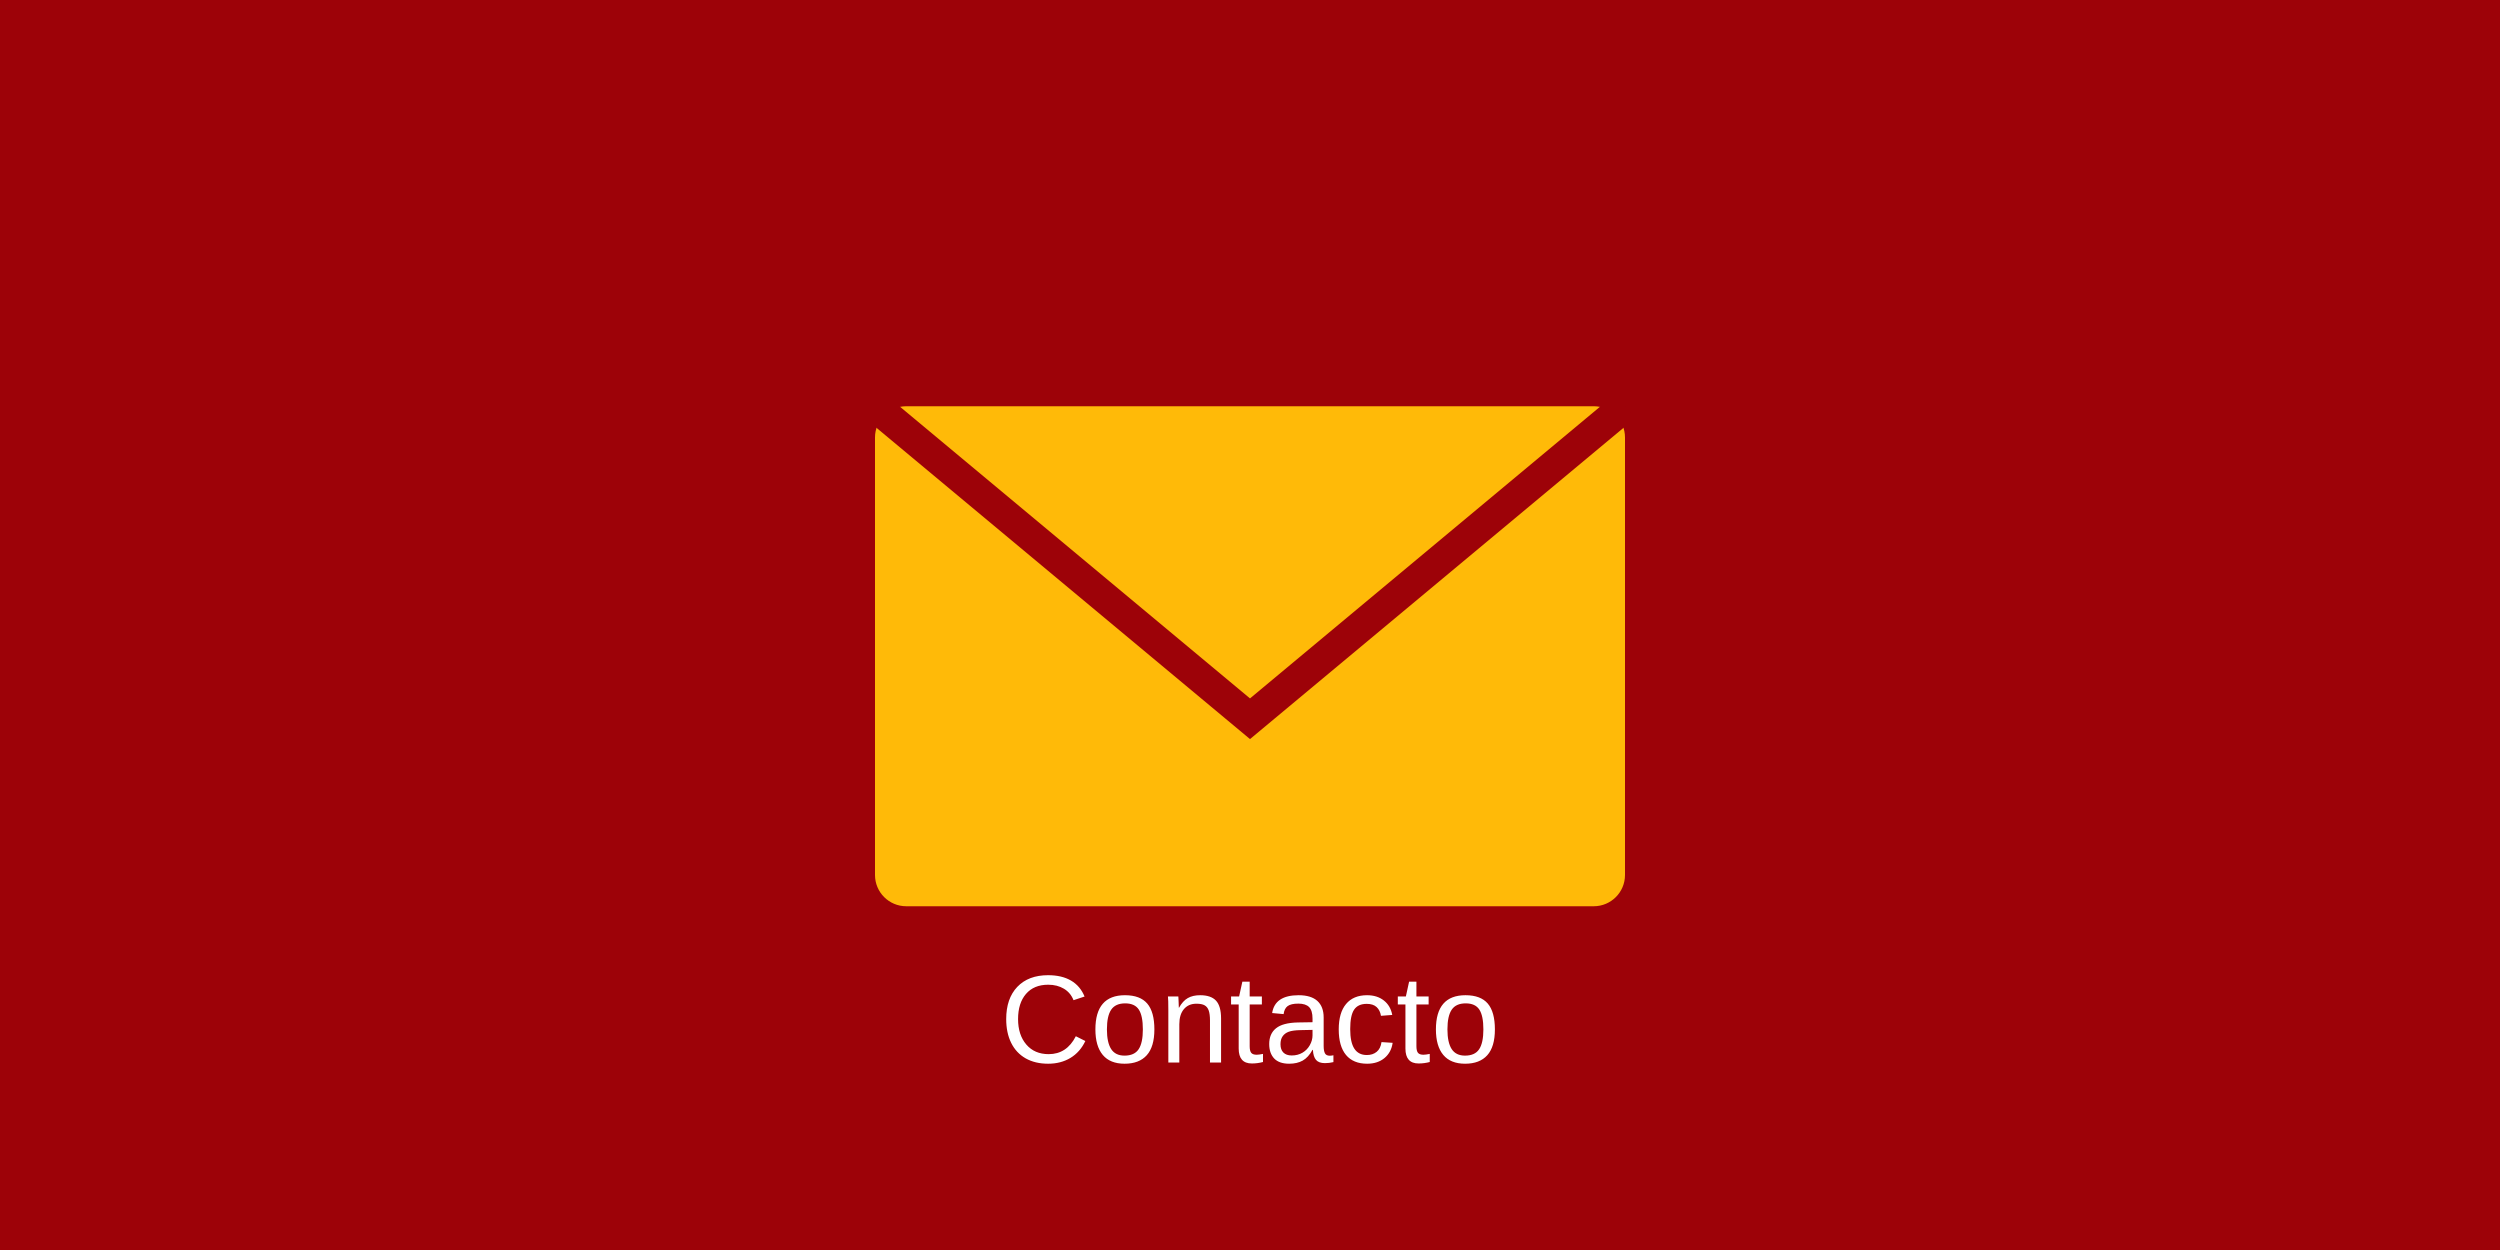
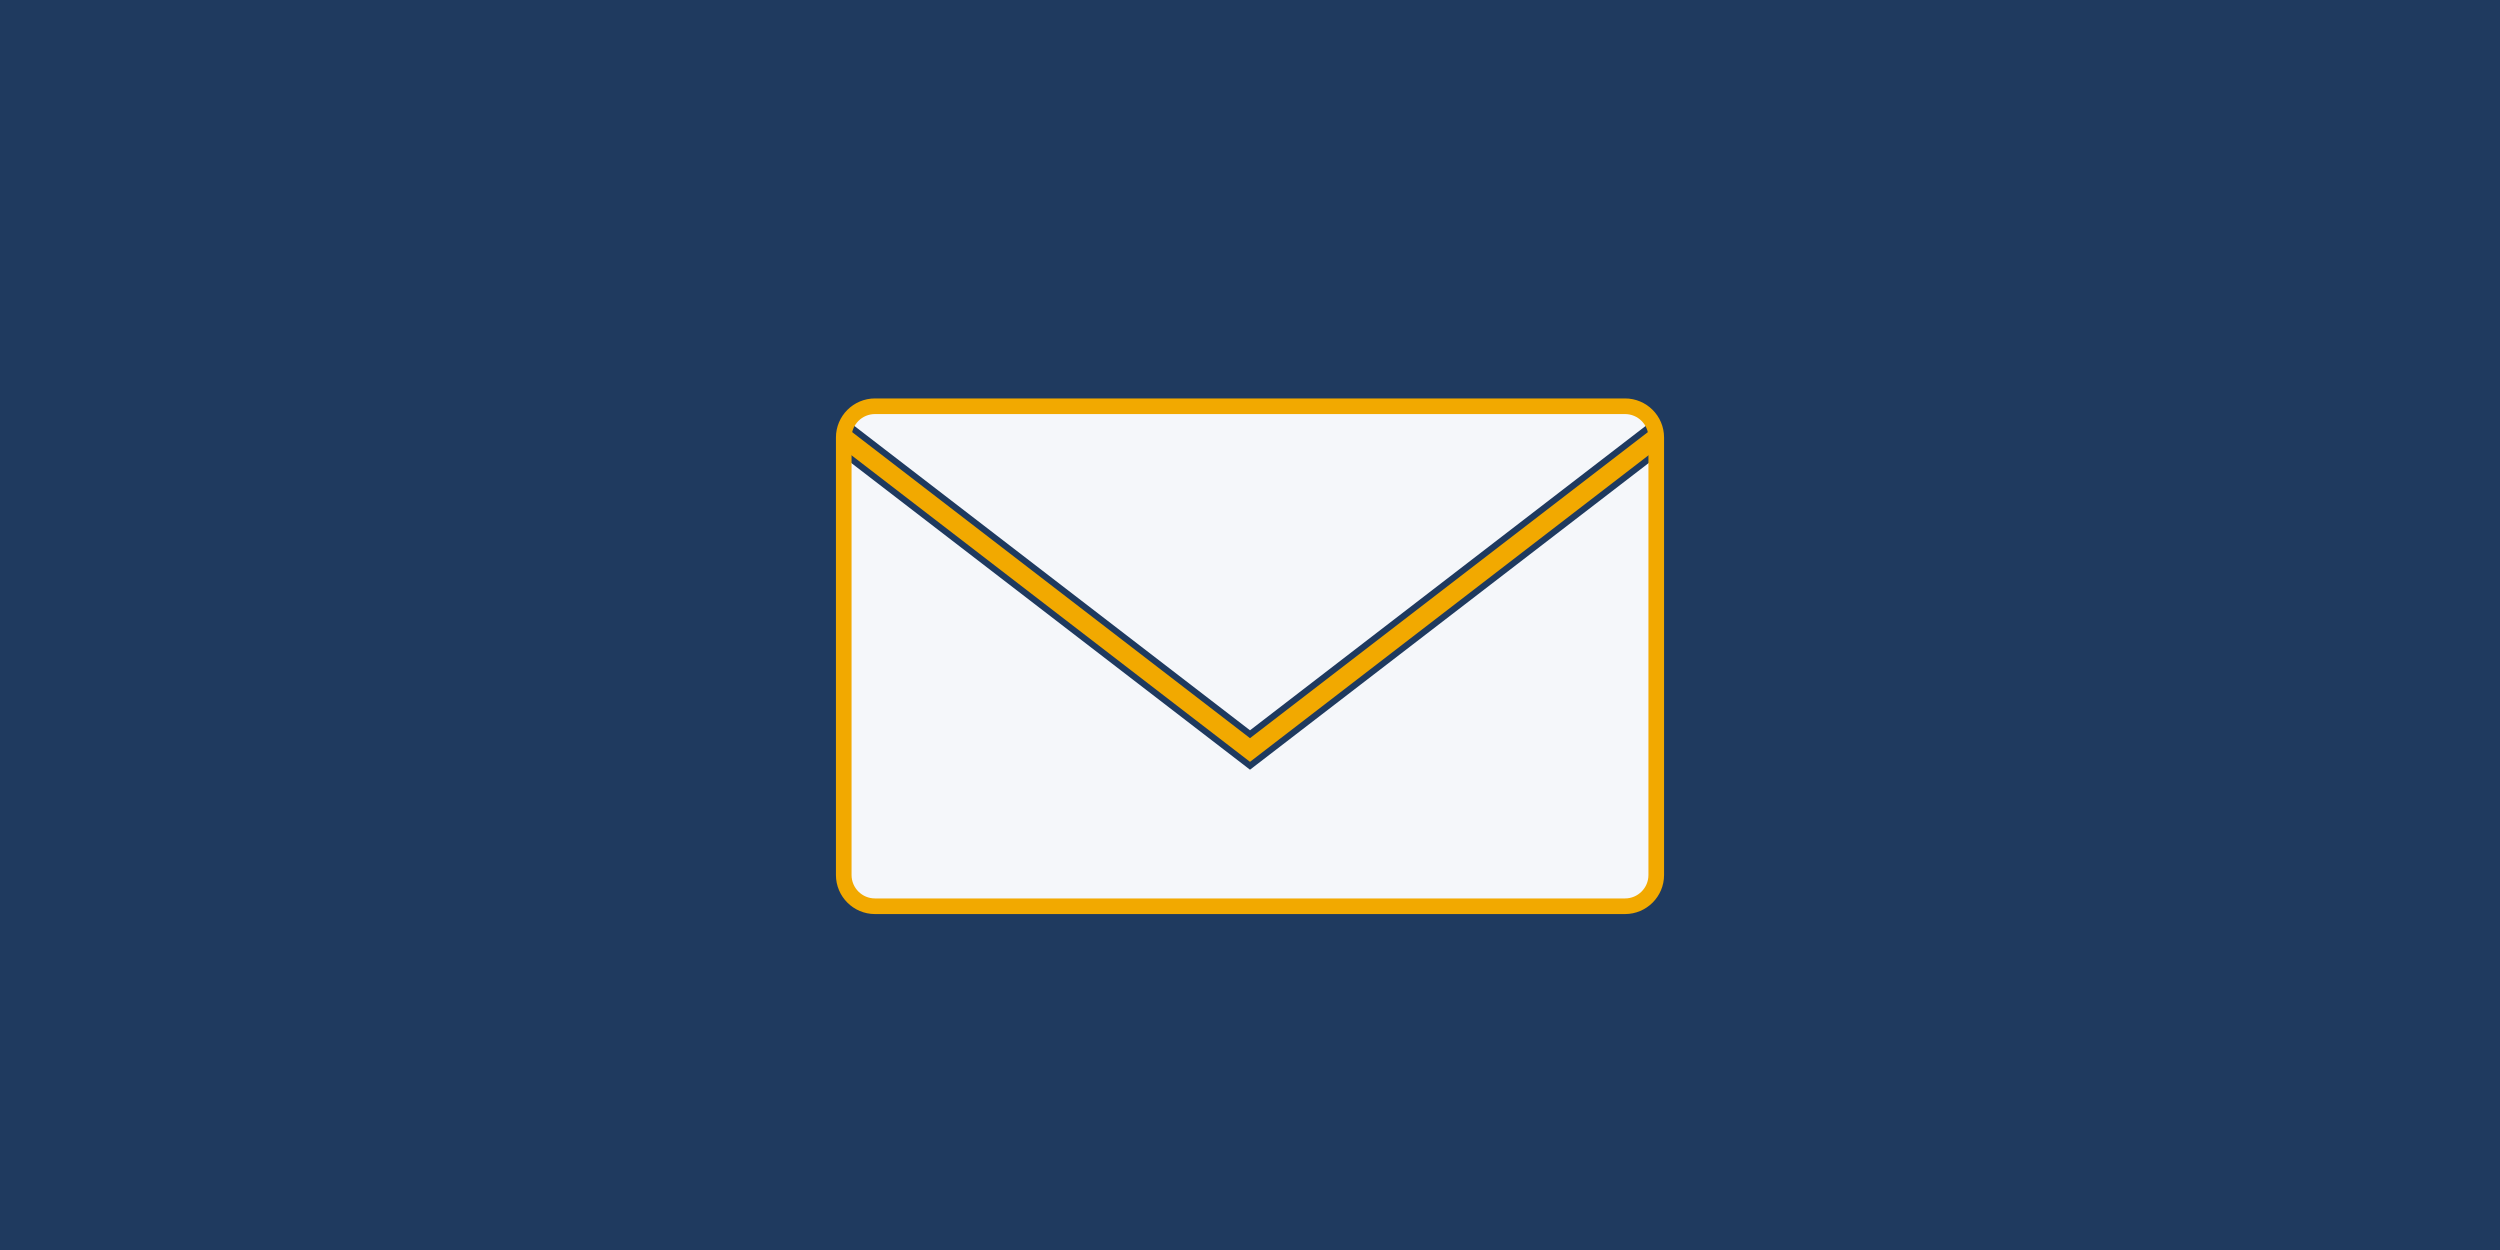
<svg xmlns="http://www.w3.org/2000/svg" width="800" height="400" viewBox="0 0 800 400" role="img" aria-label="Ilustración de un sobre de correo">
-   <rect width="800" height="400" fill="#9d0208" />
-   <rect x="280" y="130" width="240" height="160" rx="10" fill="#ffba08" />
-   <polyline points="280,130 400,230 520,130" fill="none" stroke="#9d0208" stroke-width="10" />
-   <text x="400" y="340" font-family="Arial, sans-serif" font-size="40" fill="#ffffff" text-anchor="middle">Contacto</text>
+   <rect width="800" height="400" fill="#1f3a5f" />
+   <rect x="270" y="130" width="260" height="160" rx="10" fill="#f5f7fa" />
+   <polyline points="270,140 400,240 530,140" fill="none" stroke="#1f3a5f" stroke-width="10" />
+   <polyline points="270,140 400,240 530,140" fill="none" stroke="#f2a900" stroke-width="6" />
+   <rect x="270" y="130" width="260" height="160" rx="10" fill="none" stroke="#f2a900" stroke-width="5" />
</svg>
